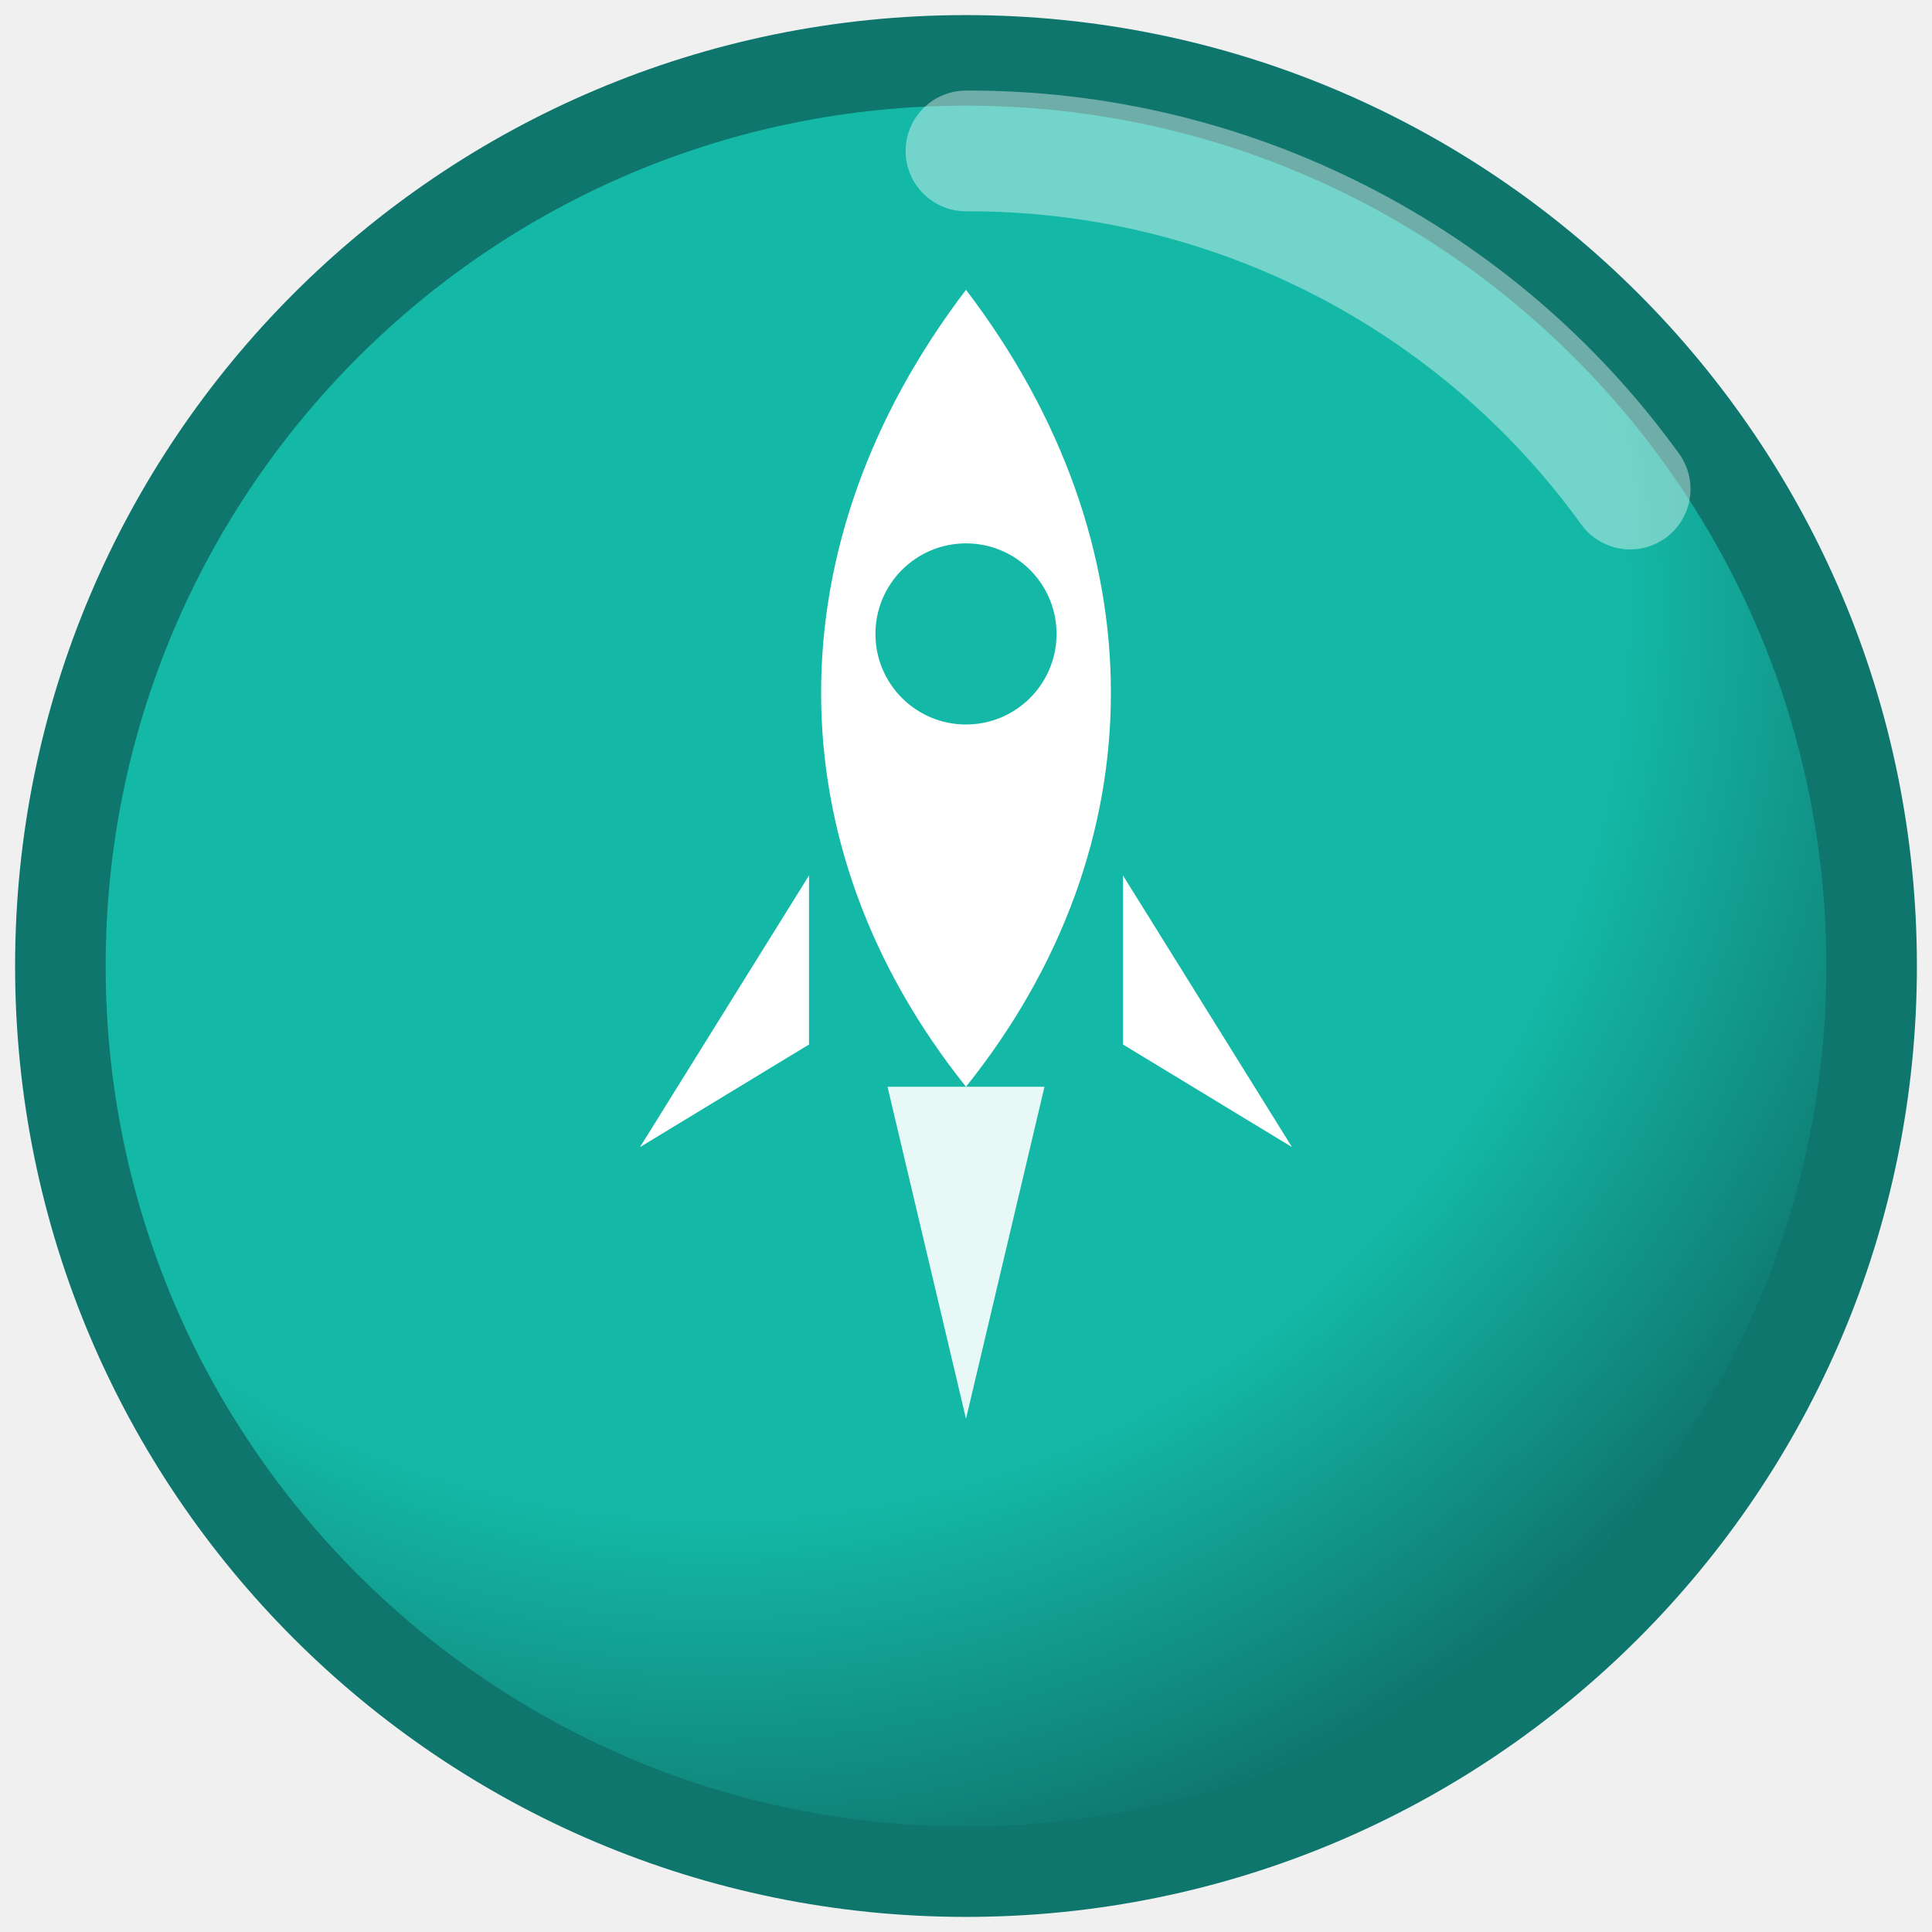
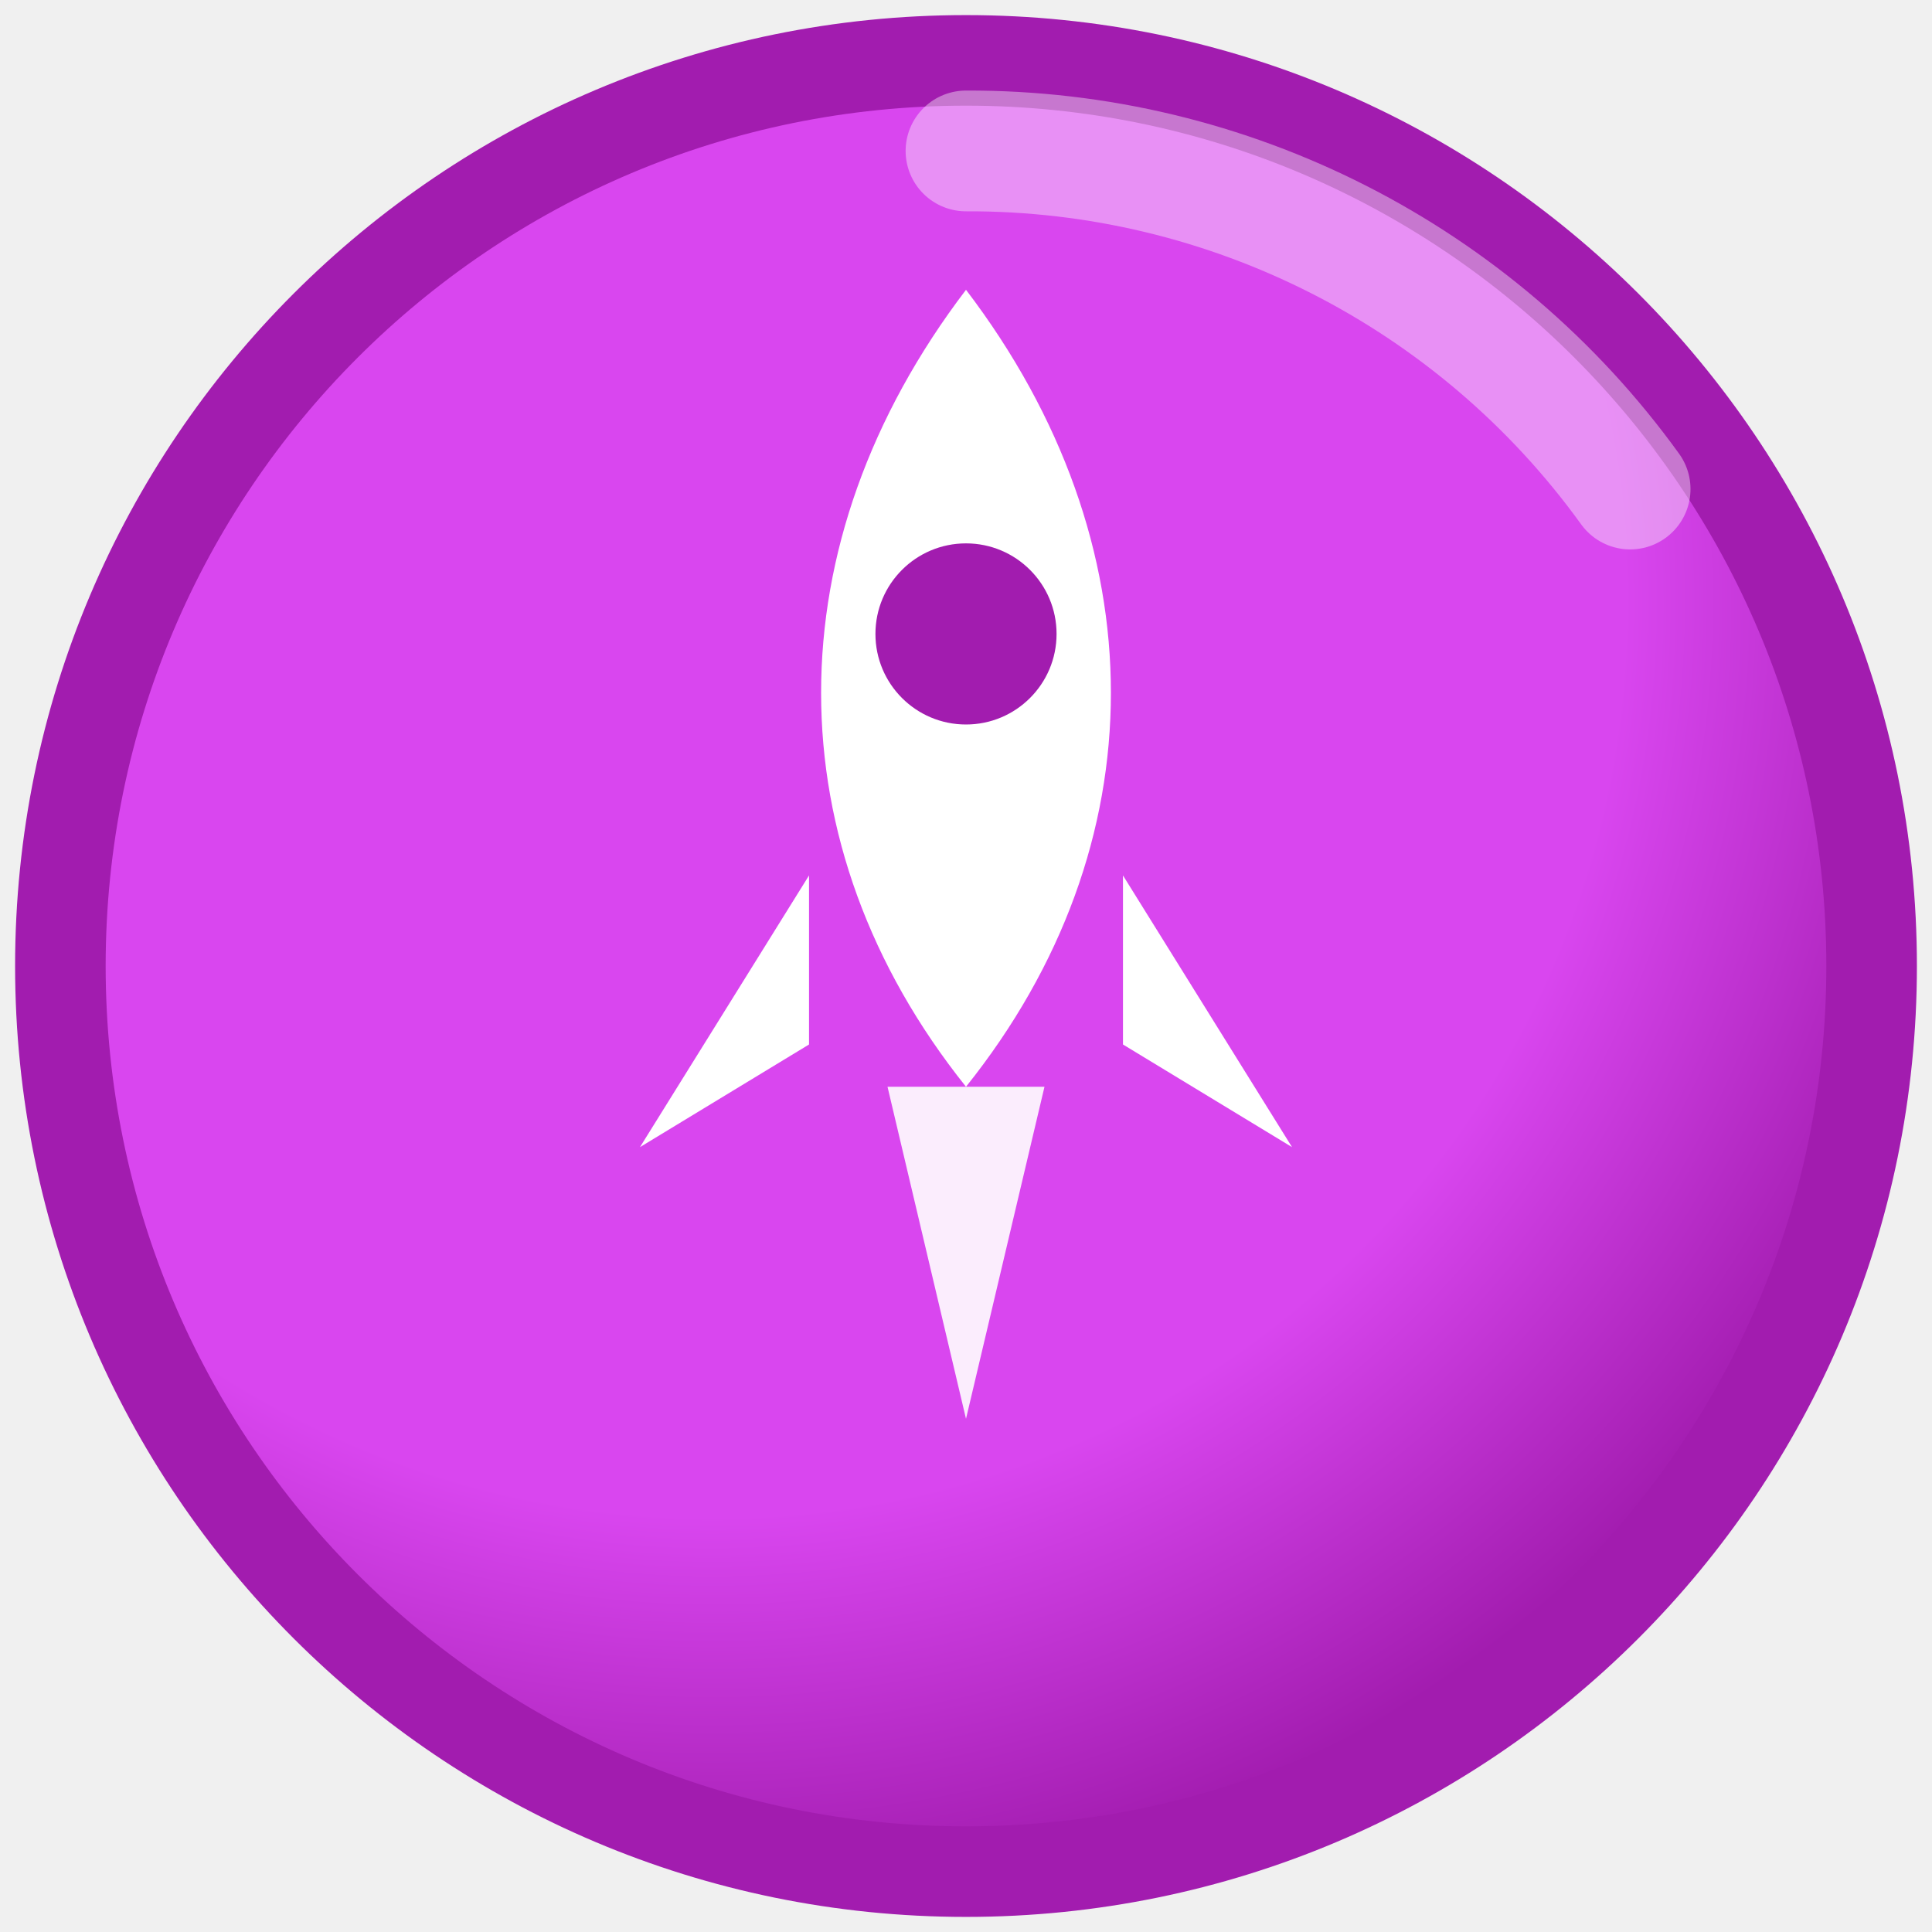
<svg xmlns="http://www.w3.org/2000/svg" viewBox="0 0 32 32" width="32" height="32">
  <defs>
    <radialGradient id="grad-missile" cx="36%" cy="30%" r="72%">
-       <stop offset="0%" stop-color="#14b8a6" stop-opacity="1" />
-       <stop offset="70%" stop-color="#14b8a6" />
-       <stop offset="100%" stop-color="#0f766e" />
+       <stop offset="0%" stop-color="#d946ef" stop-opacity="1" />
+       <stop offset="70%" stop-color="#d946ef" />
+       <stop offset="100%" stop-color="#a21caf" />
    </radialGradient>
  </defs>
-   <circle cx="16" cy="16" r="15" fill="url(#grad-missile)" stroke="#0f766e" stroke-width="1.5" />
+   <circle cx="16" cy="16" r="15" fill="url(#grad-missile)" stroke="#a21caf" stroke-width="1.5" />
  <path d="M16 2.5 a13.5 13.5 0 0 1 11 5.6" fill="none" stroke="#fff" stroke-opacity="0.4" stroke-width="2" stroke-linecap="round" />
  <path d="M16 4.8 C 19.2 9, 19.2 14, 16 18 C 12.8 14, 12.8 9, 16 4.8 Z" fill="#fff" />
  <path d="M13.4 14.5 L10.6 19 L13.4 17.3 Z" fill="#fff" />
  <path d="M18.6 14.5 L21.4 19 L18.6 17.3 Z" fill="#fff" />
-   <circle cx="16" cy="10.5" r="1.5" fill="#14b8a6" />
+   <circle cx="16" cy="10.5" r="1.5" fill="#a21caf" />
  <path d="M14.7 18 L16 23.5 L17.3 18 Z" fill="#fff" opacity="0.9" />
</svg>
